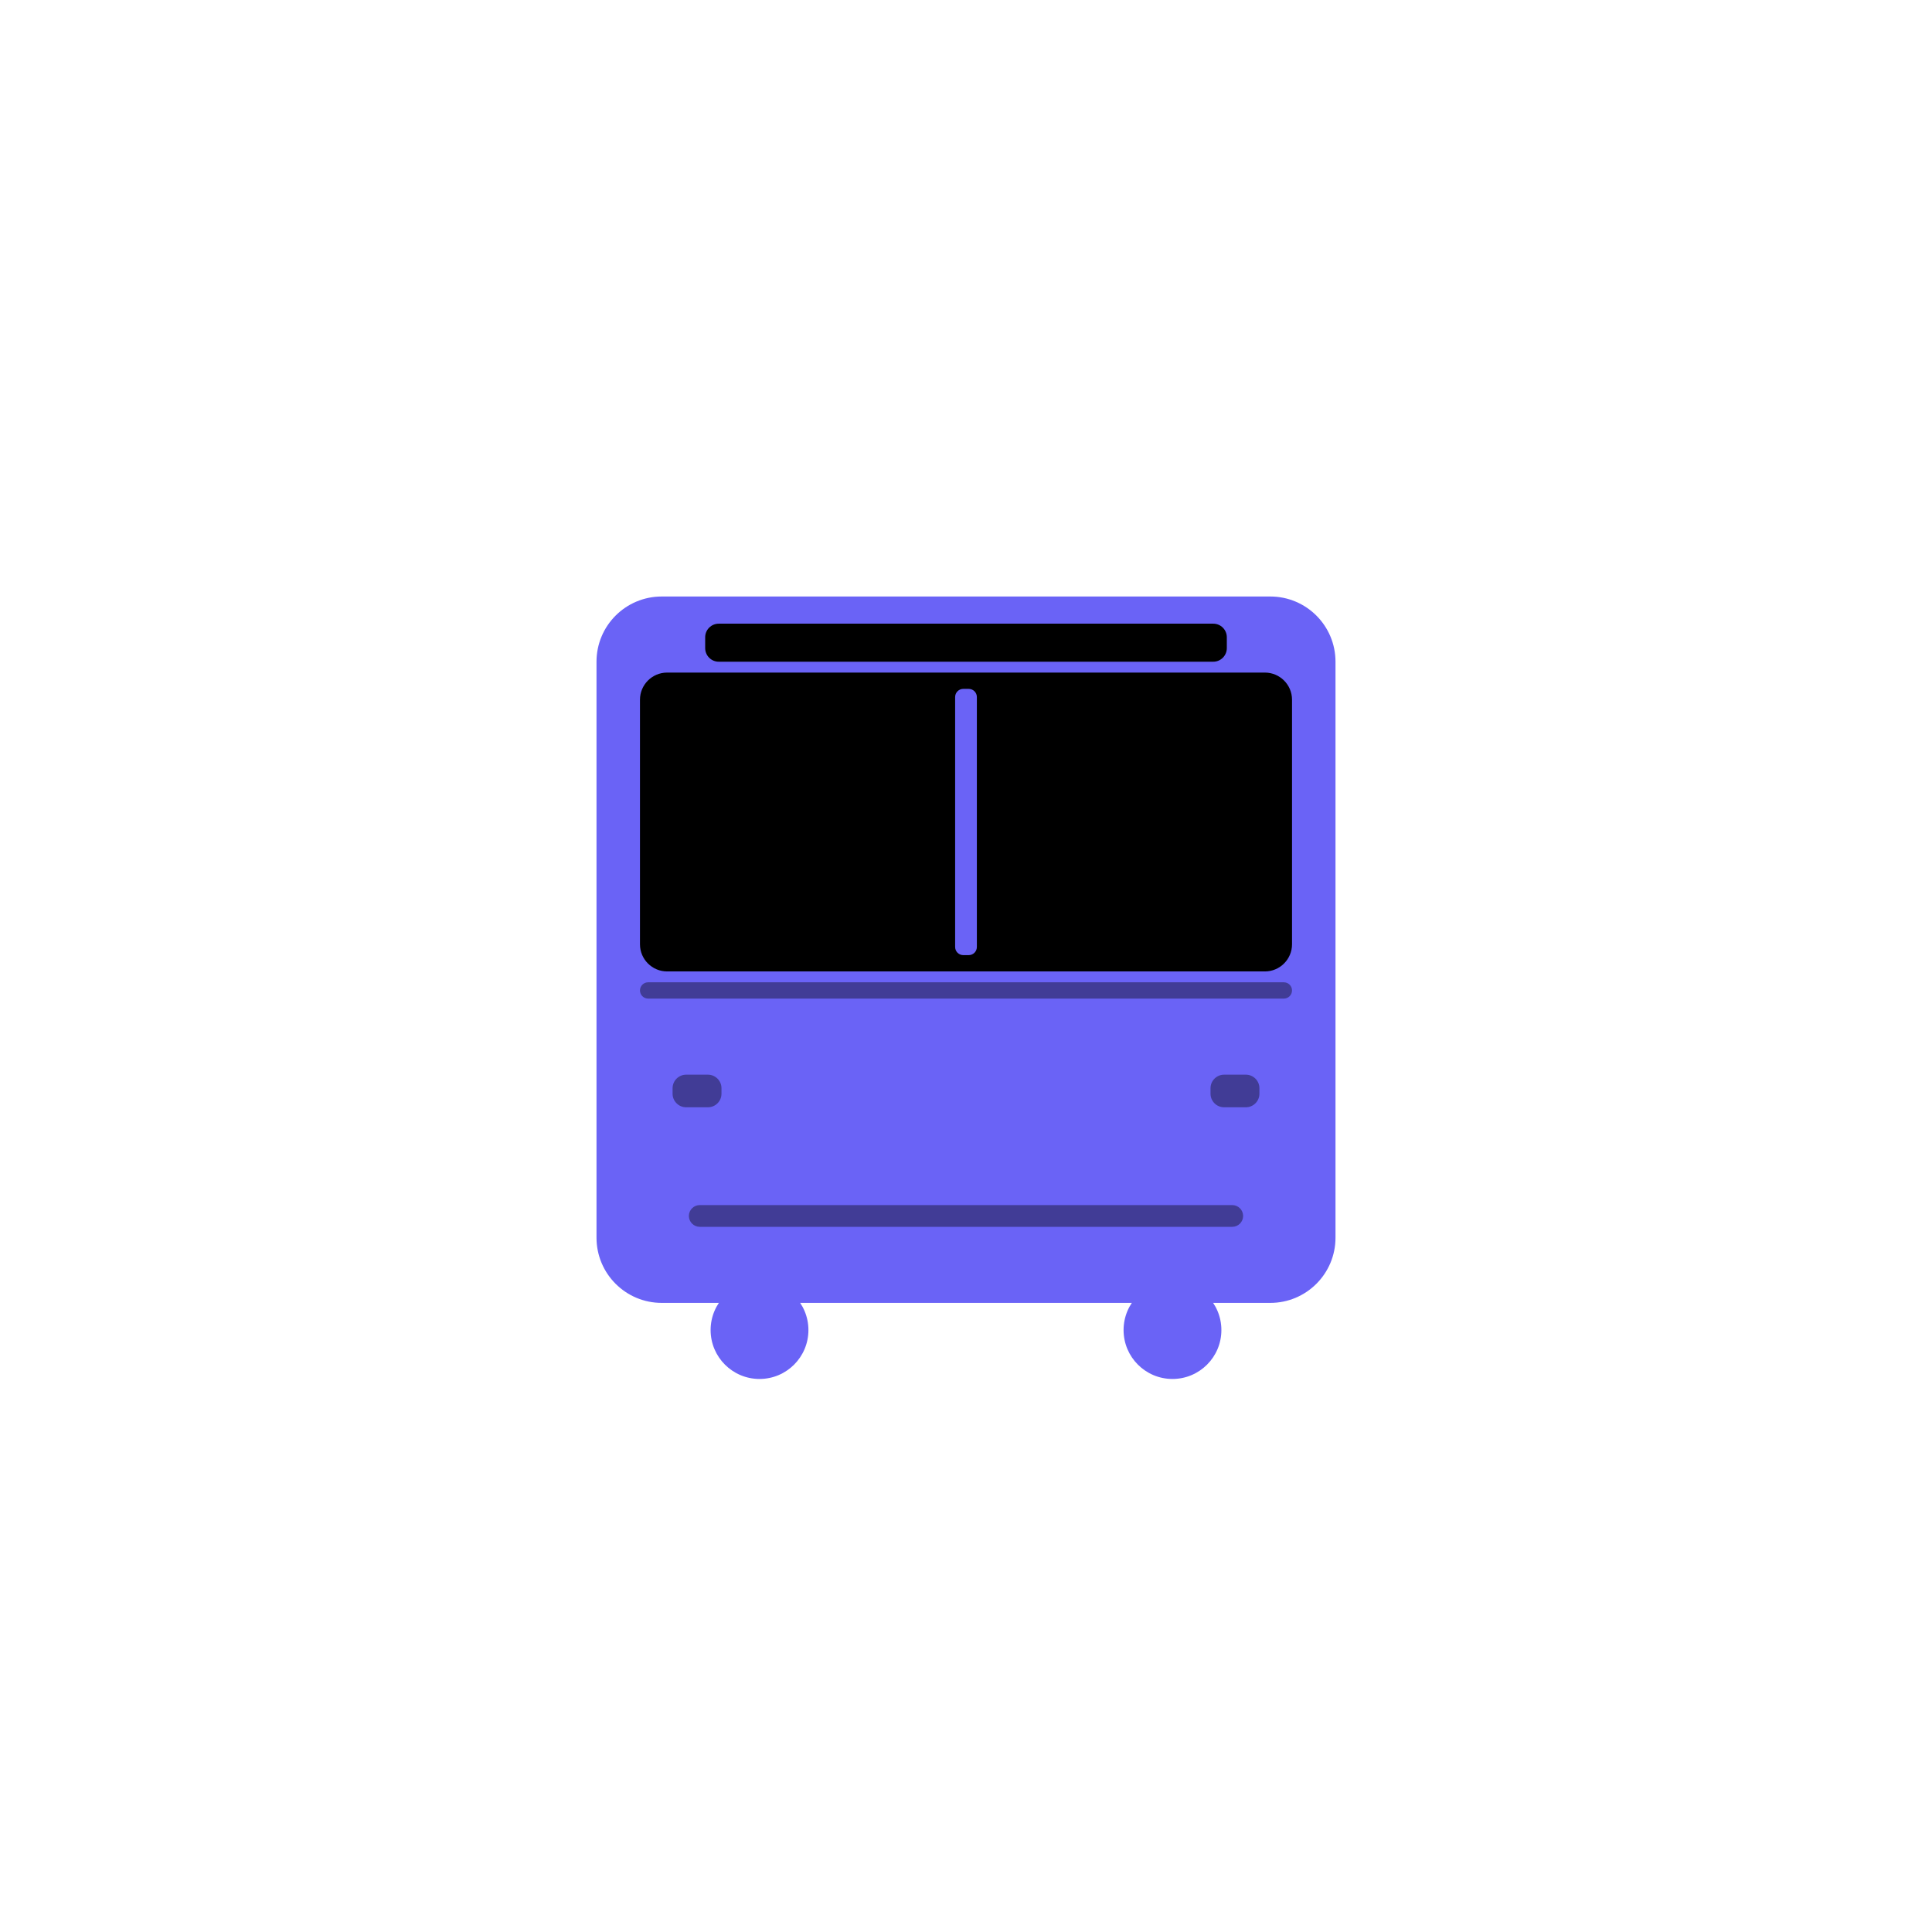
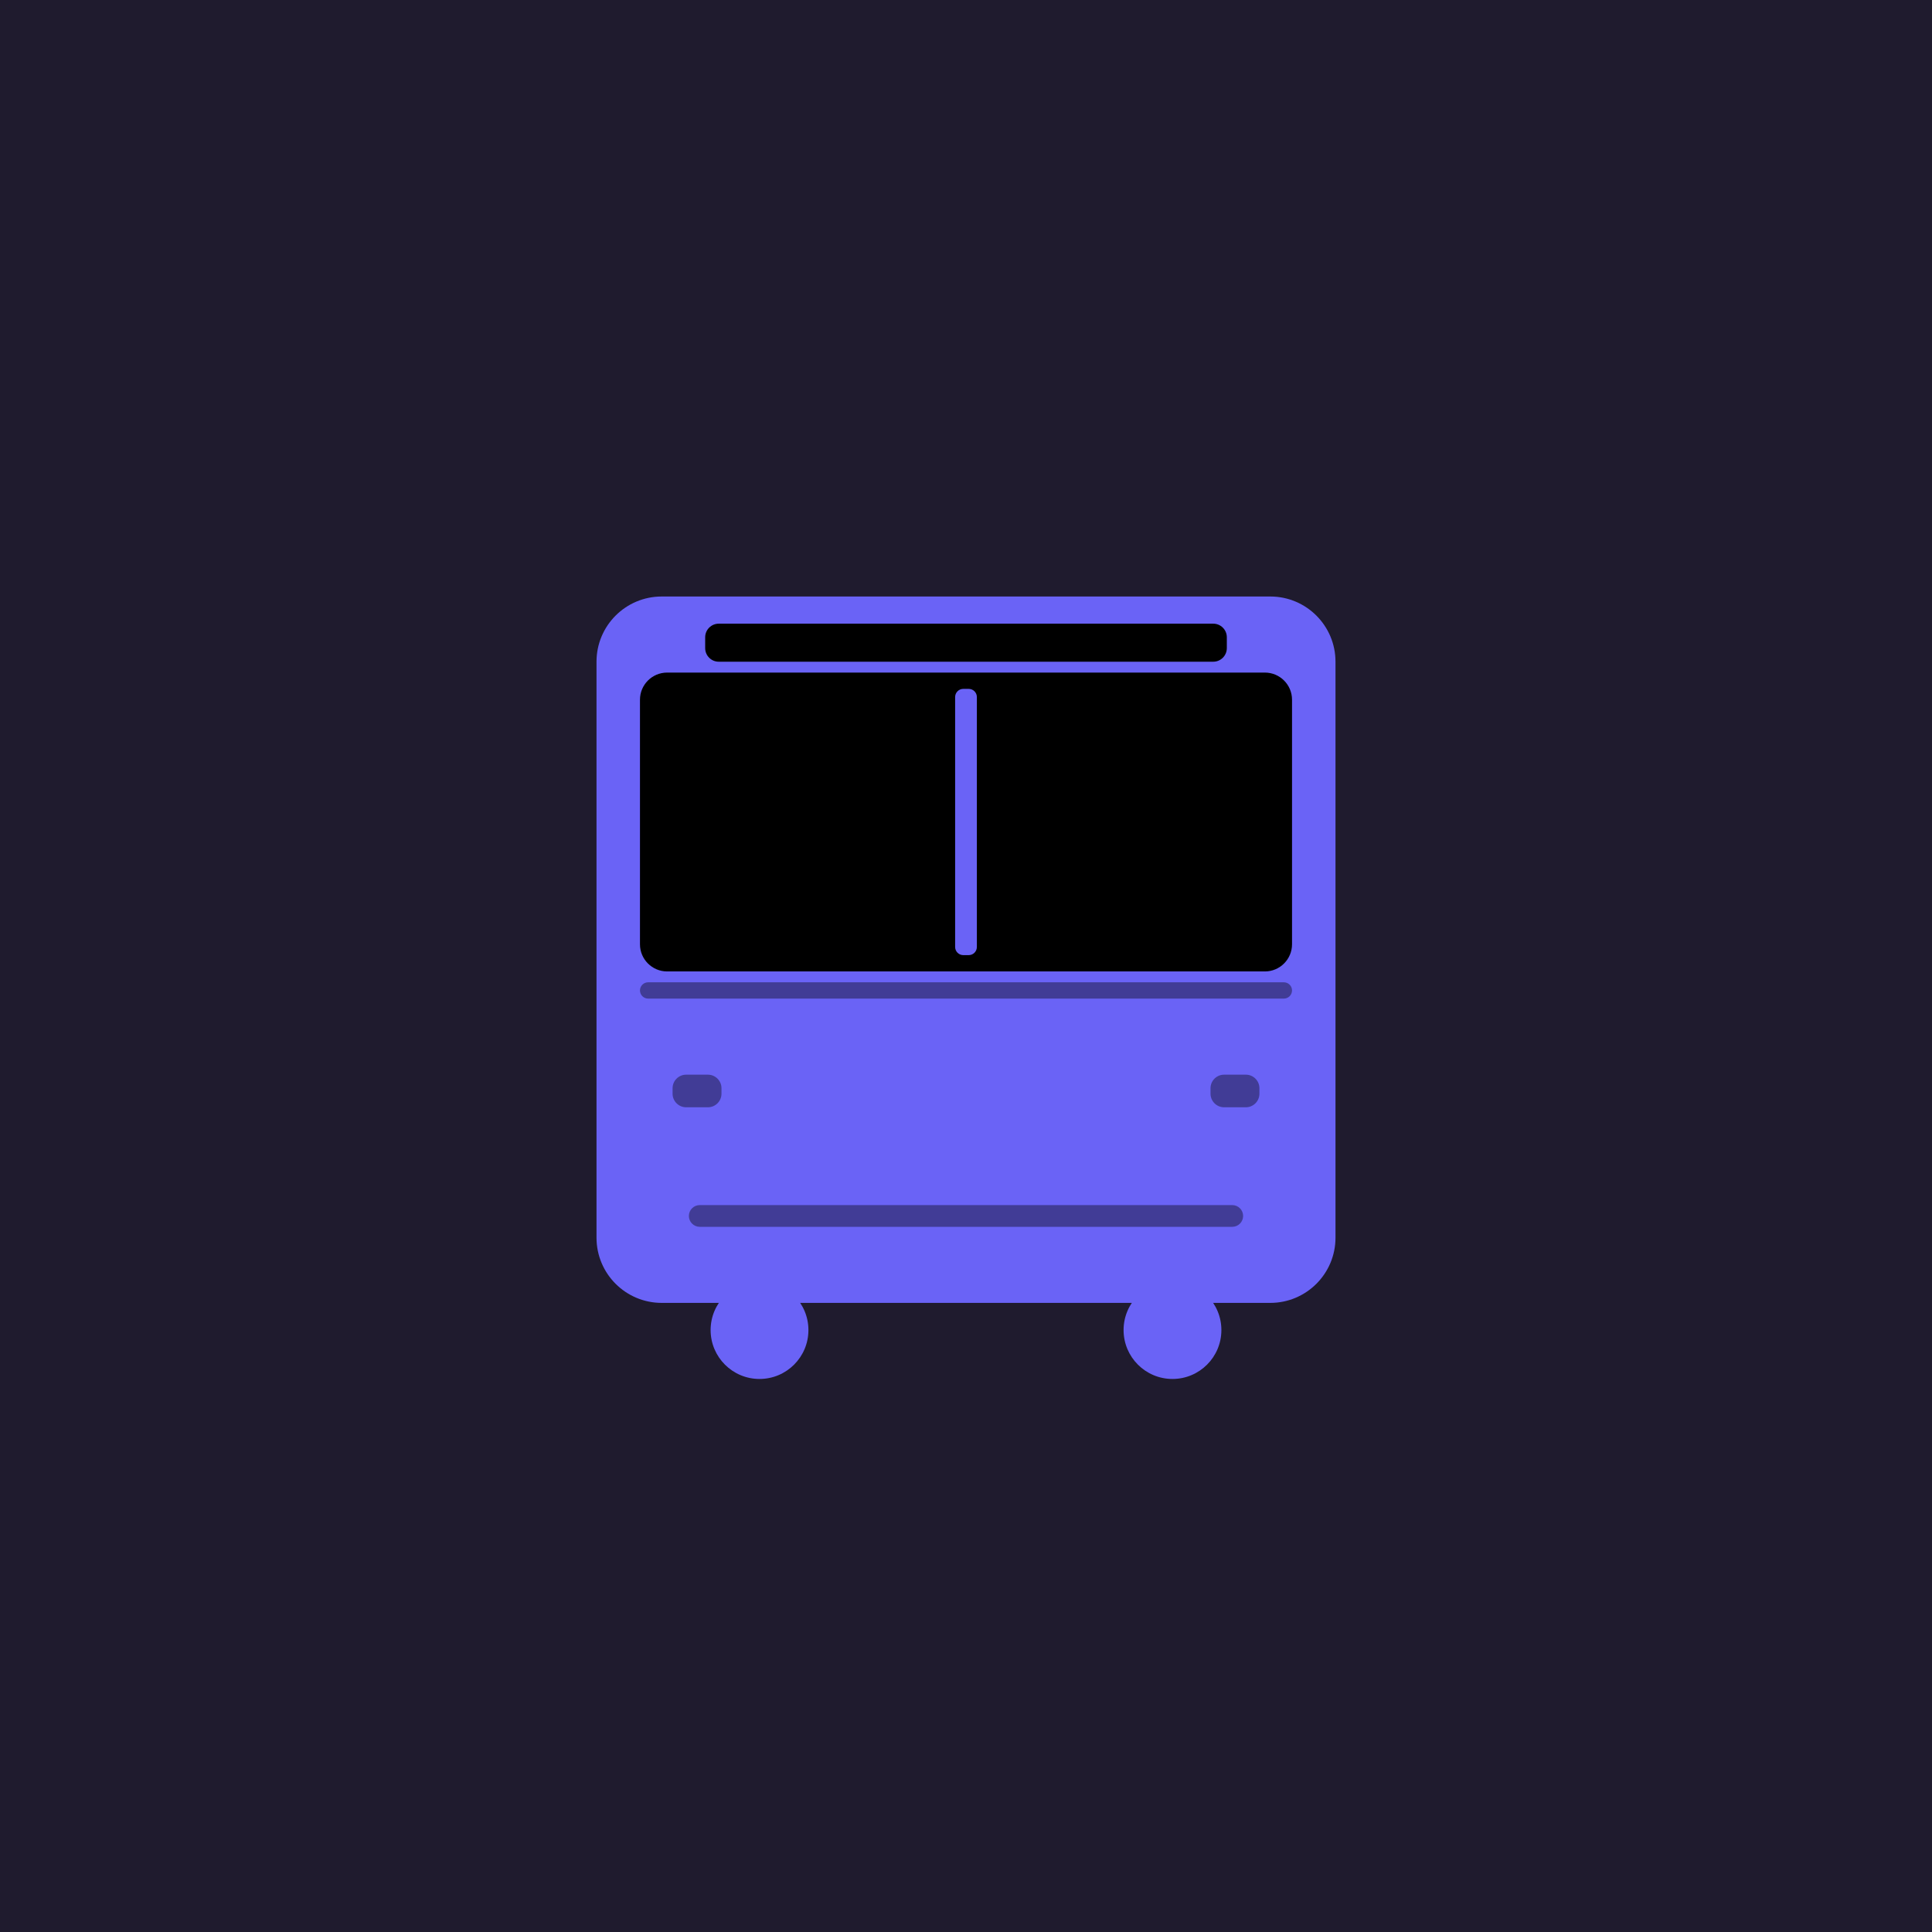
<svg xmlns="http://www.w3.org/2000/svg" viewBox="0 0 512 512">
+   <rect width="512" height="512" fill="#1F1B2E" />
  <g transform="translate(256,256) scale(0.72) translate(-256,-256)">
    <circle cx="180" cy="390" r="18" fill="#6a63f6" />
    <circle cx="332" cy="390" r="18" fill="#6a63f6" />
    <rect x="120" y="120" width="272" height="260" rx="24" fill="#6a63f6" />
    <rect x="160" y="130" width="192" height="14" rx="5" />
    <rect x="136" y="148" width="240" height="110" rx="10" />
    <rect x="252" y="154" width="8" height="98" rx="3" fill="#6a63f6" />
    <rect x="136" y="262" width="240" height="6" rx="3" fill="#413c96" />
    <rect x="148" y="296" width="18" height="12" rx="5" fill="#413c96" />
    <rect x="346" y="296" width="18" height="12" rx="5" fill="#413c96" />
    <rect x="154" y="344" width="204" height="8" rx="4" fill="#413c96" />
  </g>
</svg>
